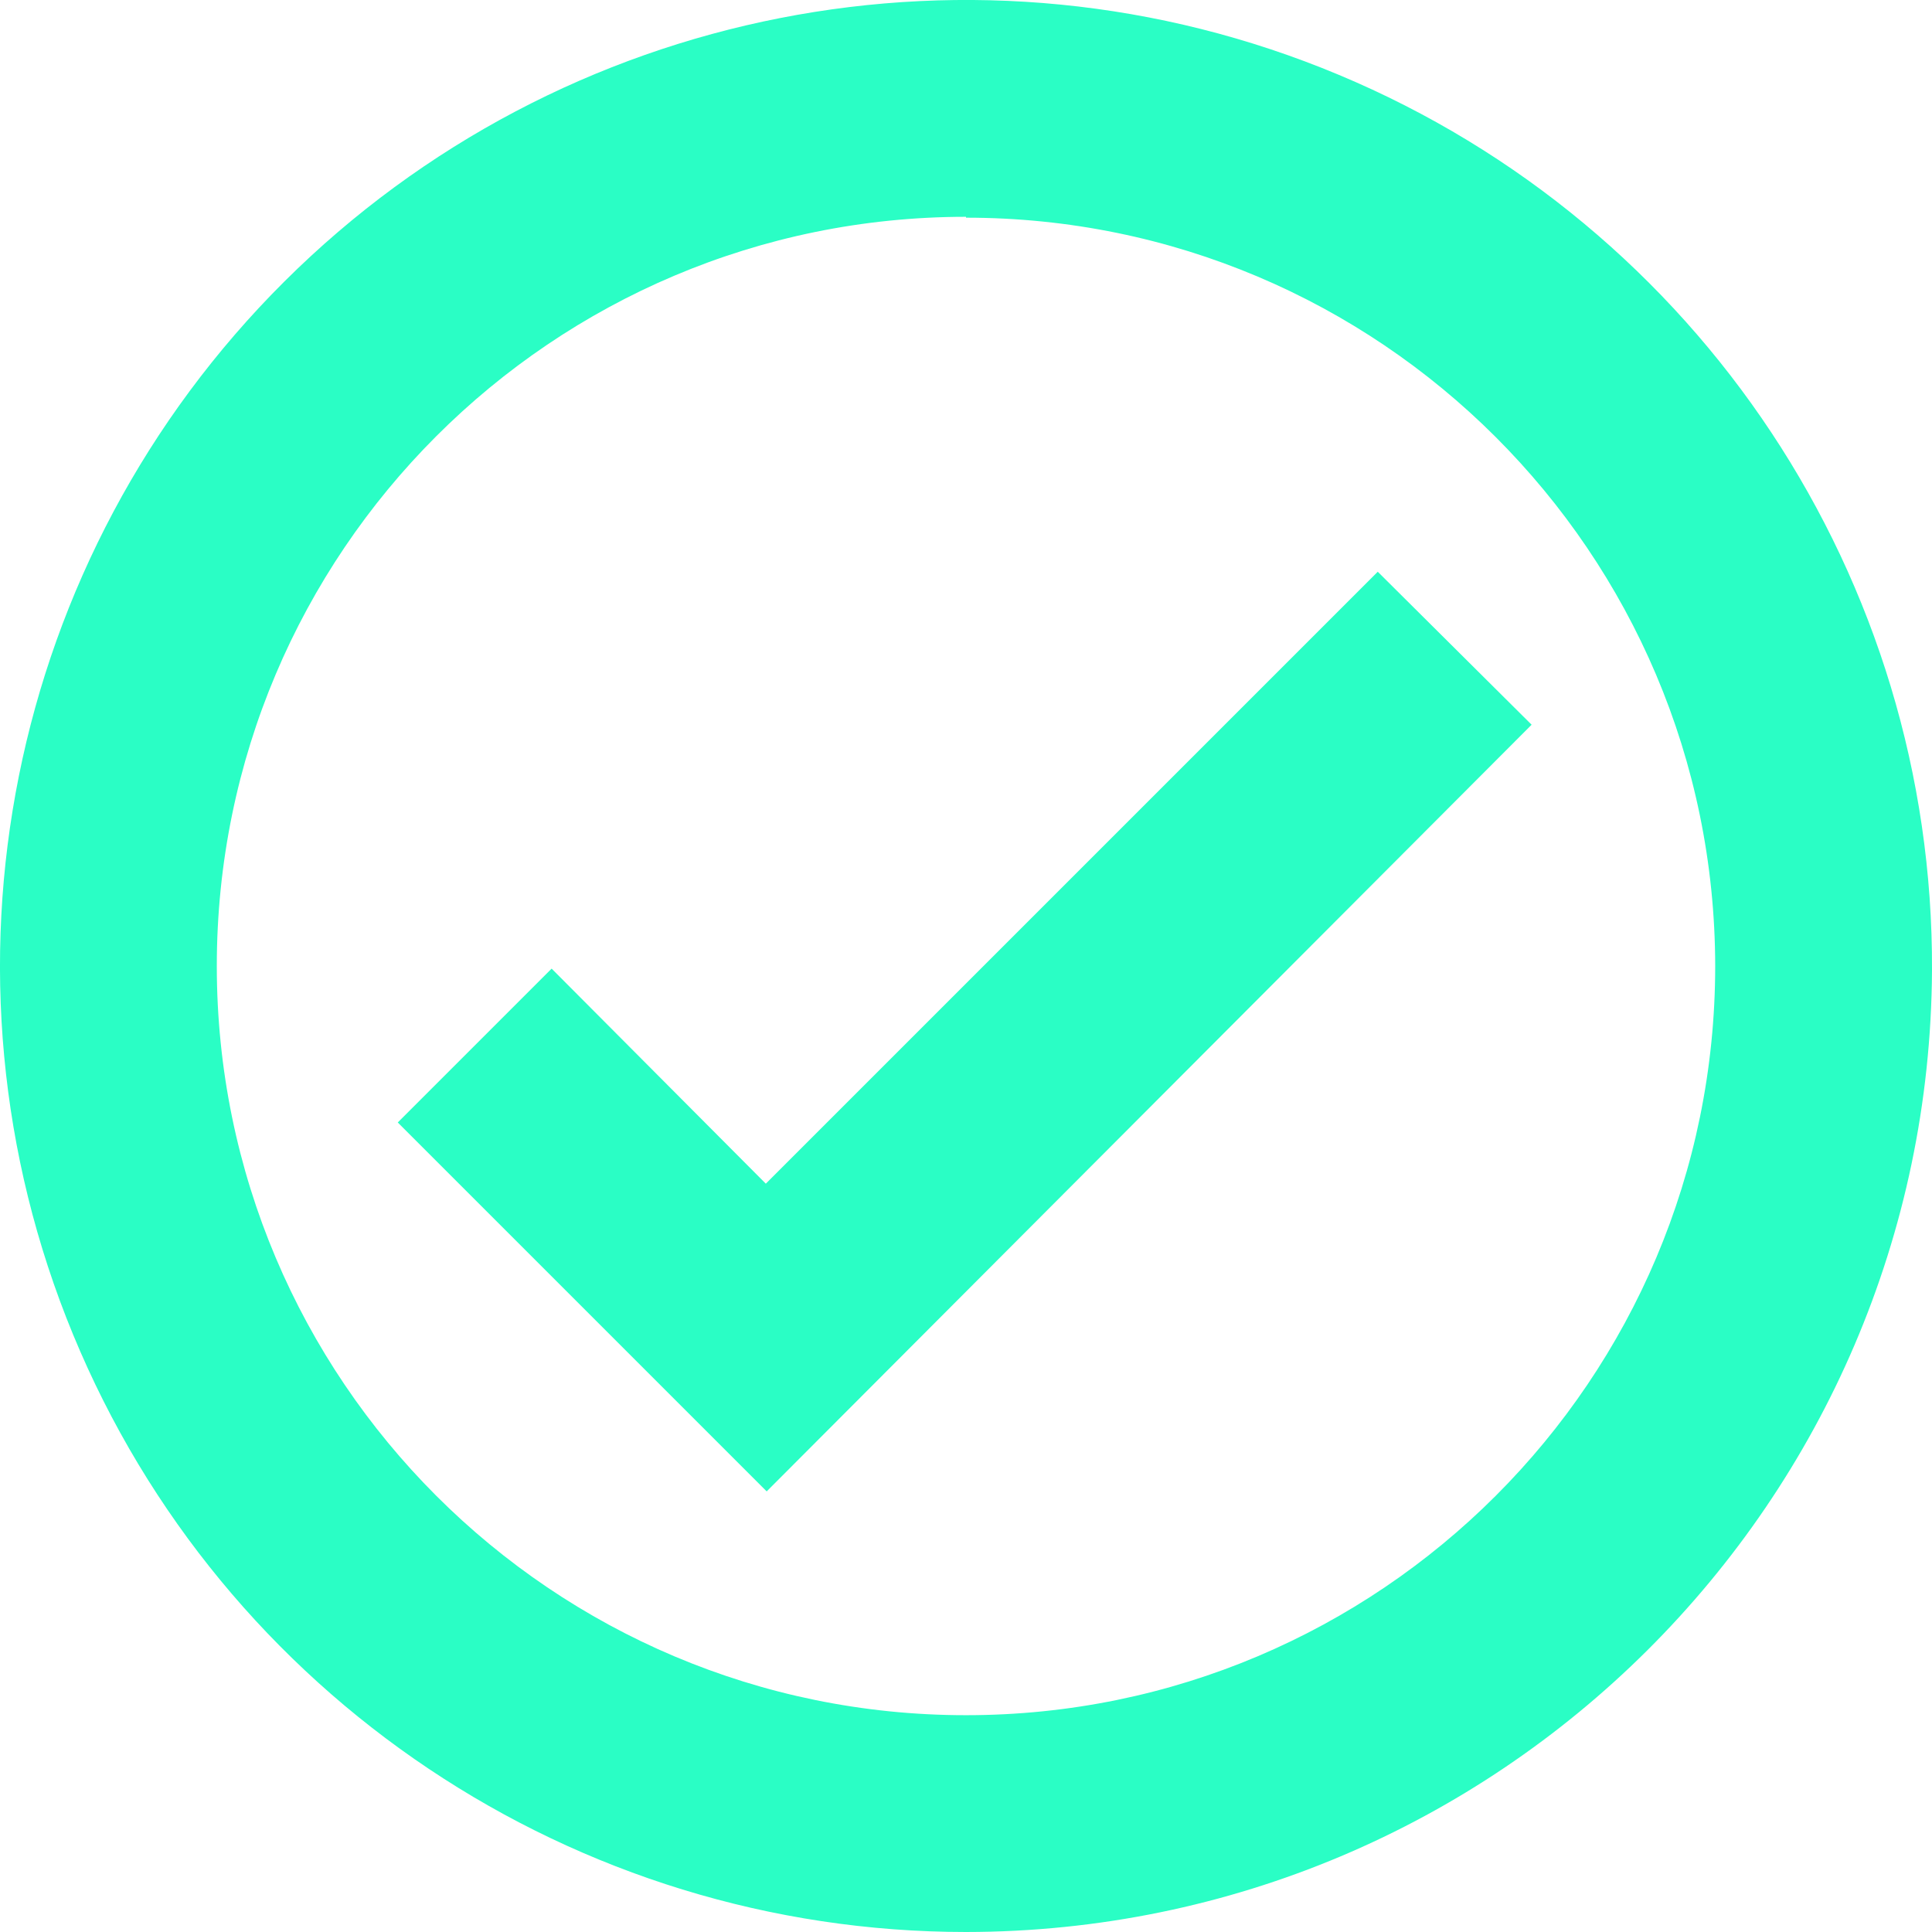
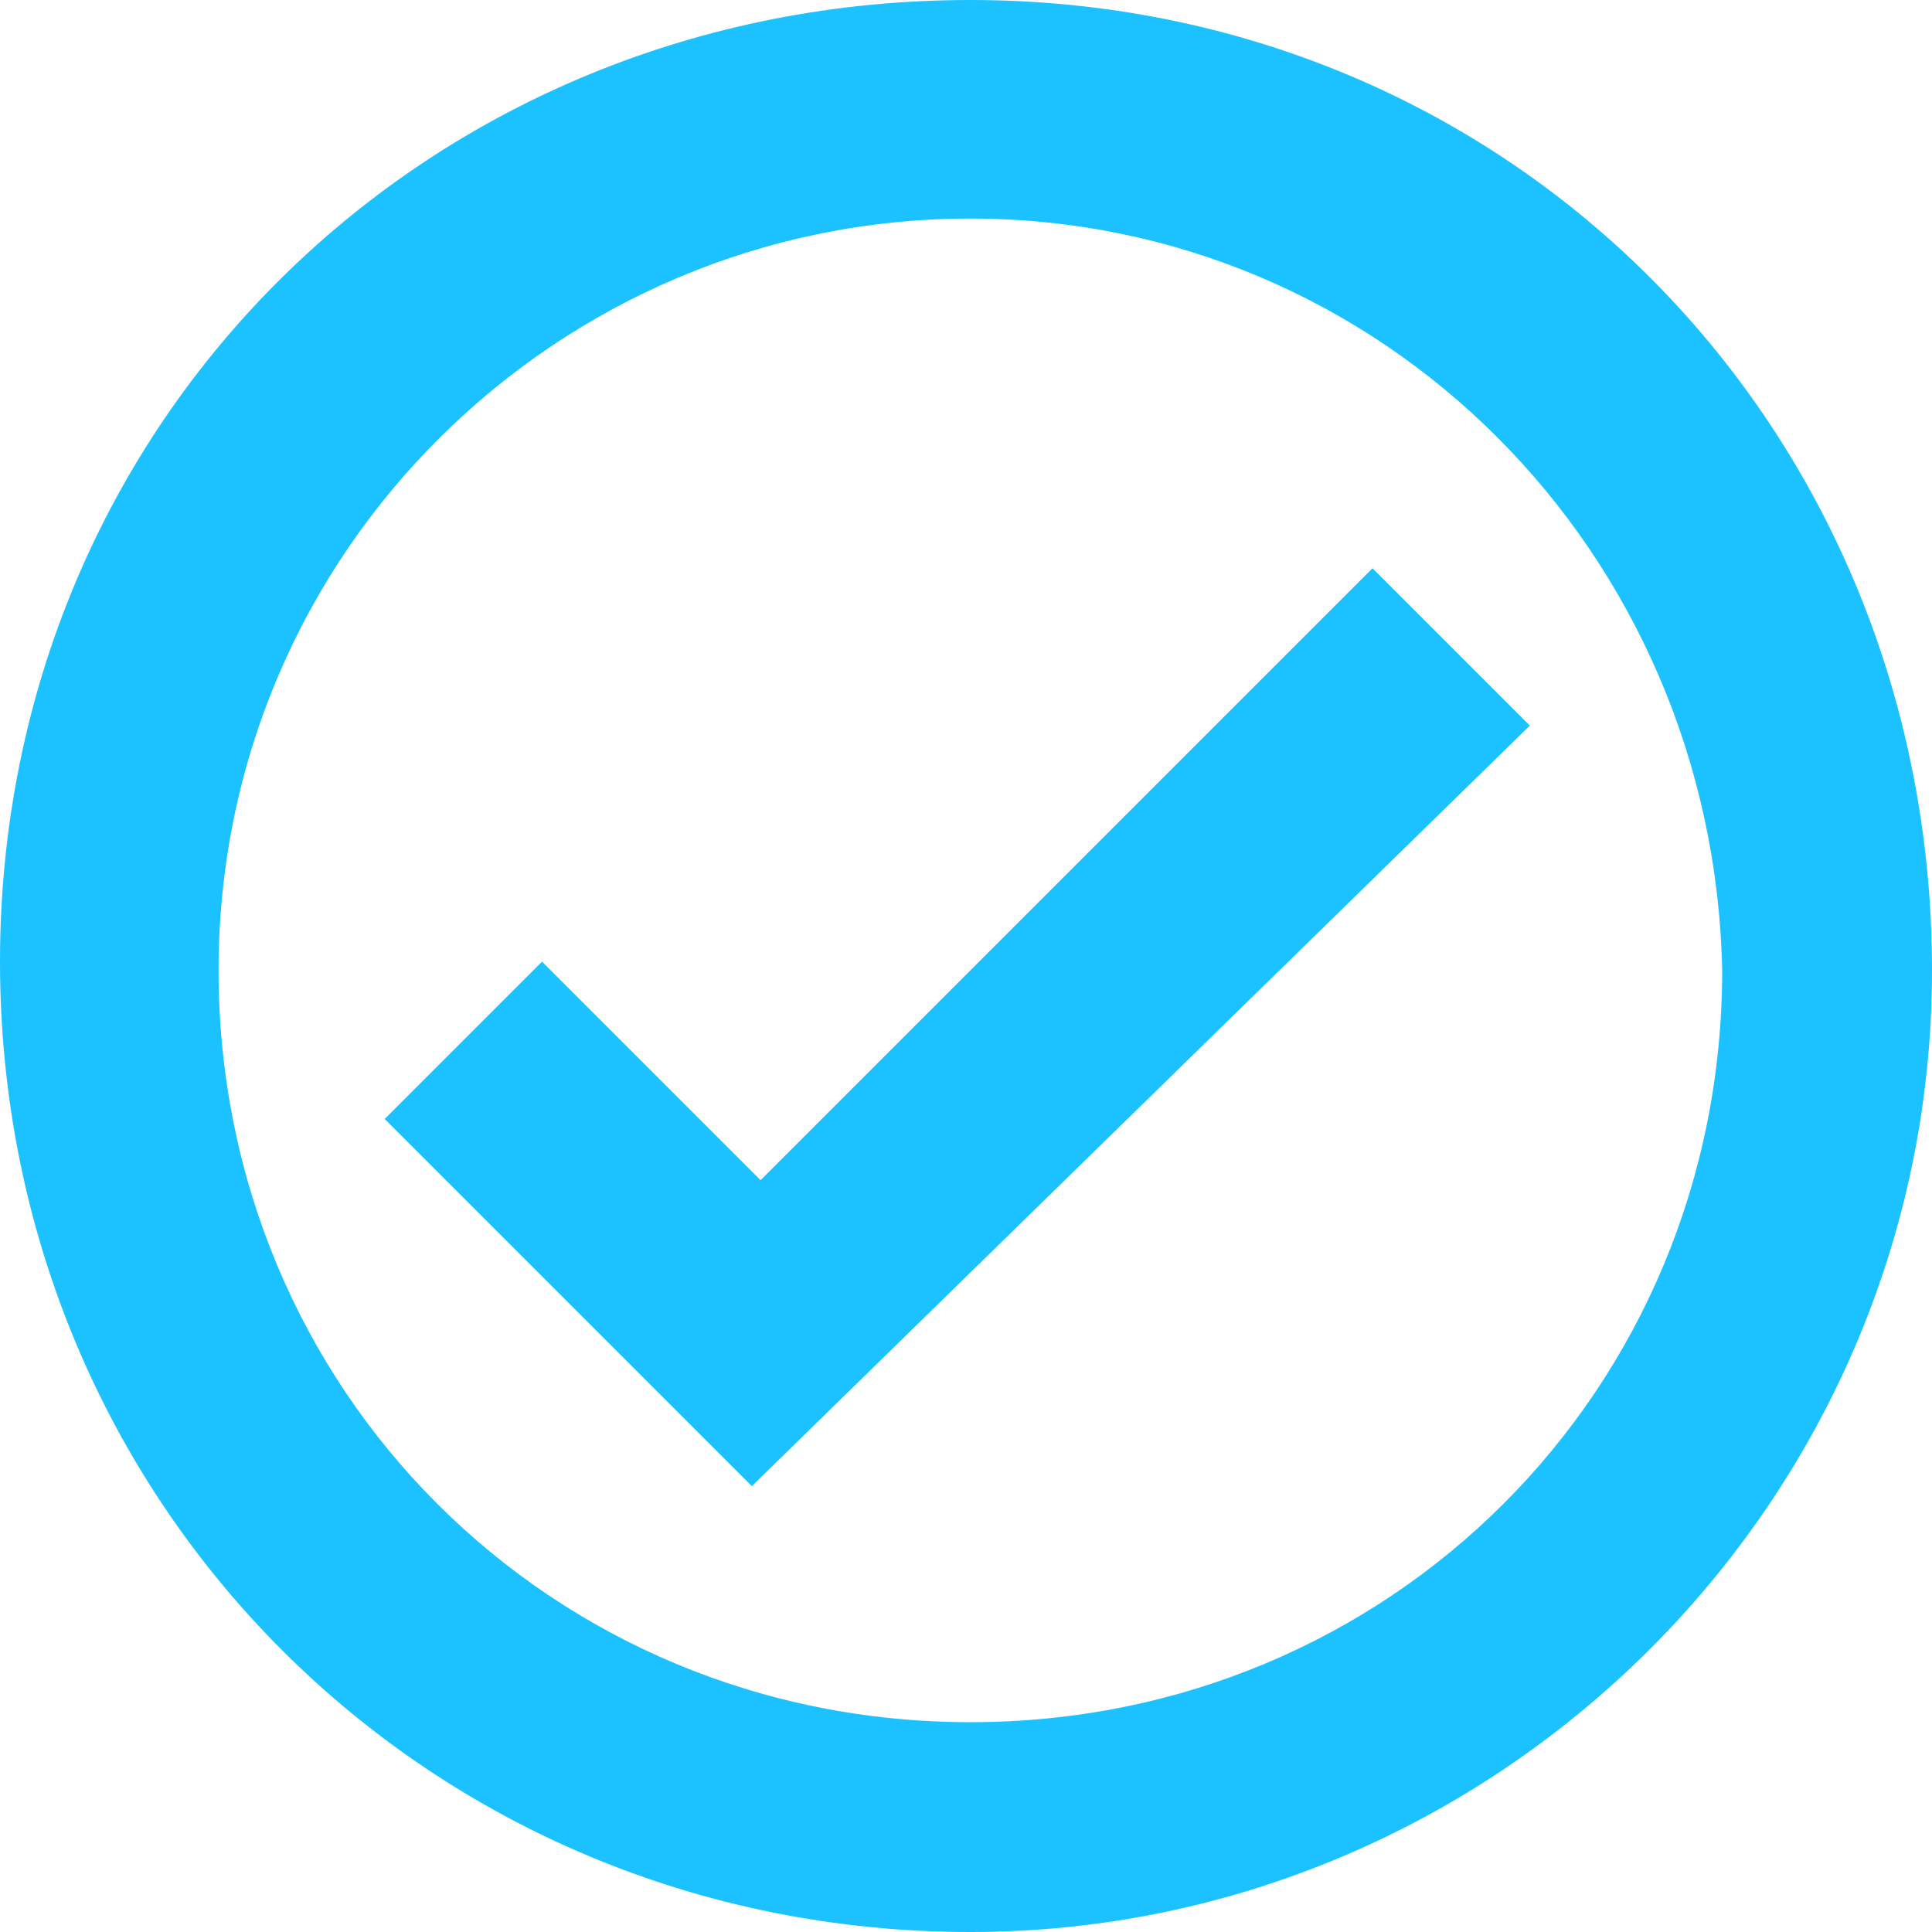
- <svg xmlns="http://www.w3.org/2000/svg" id="Layer_1" data-name="Layer 1" viewBox="0 0 22.1 22.1">
-   <defs>
-     <style>.cls-1{fill:#2afec5;}</style>
-   </defs>
-   <g id="Group_32" data-name="Group 32">
-     <path id="Path_33" data-name="Path 33" class="cls-1" d="M11.05,22.1a11.05,11.05,0,1,1,11.05-11h0A11.06,11.06,0,0,1,11.05,22.1Zm0-19.62a8.57,8.57,0,1,0,8.57,8.57h0a8.57,8.57,0,0,0-8.57-8.56Z" />
+ <svg xmlns="http://www.w3.org/2000/svg" version="1.1" id="Layer_1" x="0px" y="0px" viewBox="0 0 22.1 22.1" style="enable-background:new 0 0 22.1 22.1;" xml:space="preserve">
+   <style type="text/css">
+ 	.st0{fill:#1CC2FF;}
+ </style>
+   <g id="Group_32">
+     <path id="Path_33" class="st0" d="M11.1,22.1C4.9,22.1,0,17.2,0,11S4.9,0,11.1,0s11,4.9,11,11.1c0,0,0,0,0,0l0,0   C22.1,17.2,17.1,22.1,11.1,22.1z M11.1,2.5c-4.7,0-8.6,3.8-8.6,8.6s3.8,8.6,8.6,8.6s8.6-3.8,8.6-8.6l0,0l0,0   C19.6,6.3,15.8,2.5,11.1,2.5L11.1,2.5z" />
  </g>
-   <g id="Group_33" data-name="Group 33">
-     <path id="Path_34" data-name="Path 34" class="cls-1" d="M17.52,8.29,15.76,6.54l-7,7L6.31,11.08,4.55,12.84l4.22,4.22Z" />
+   <g id="Group_33">
+     <path id="Path_34" class="st0" d="M17.5,8.3l-1.8-1.8l-7,7l-2.5-2.5l-1.8,1.8l4.2,4.2L17.5,8.3z" />
  </g>
</svg>
